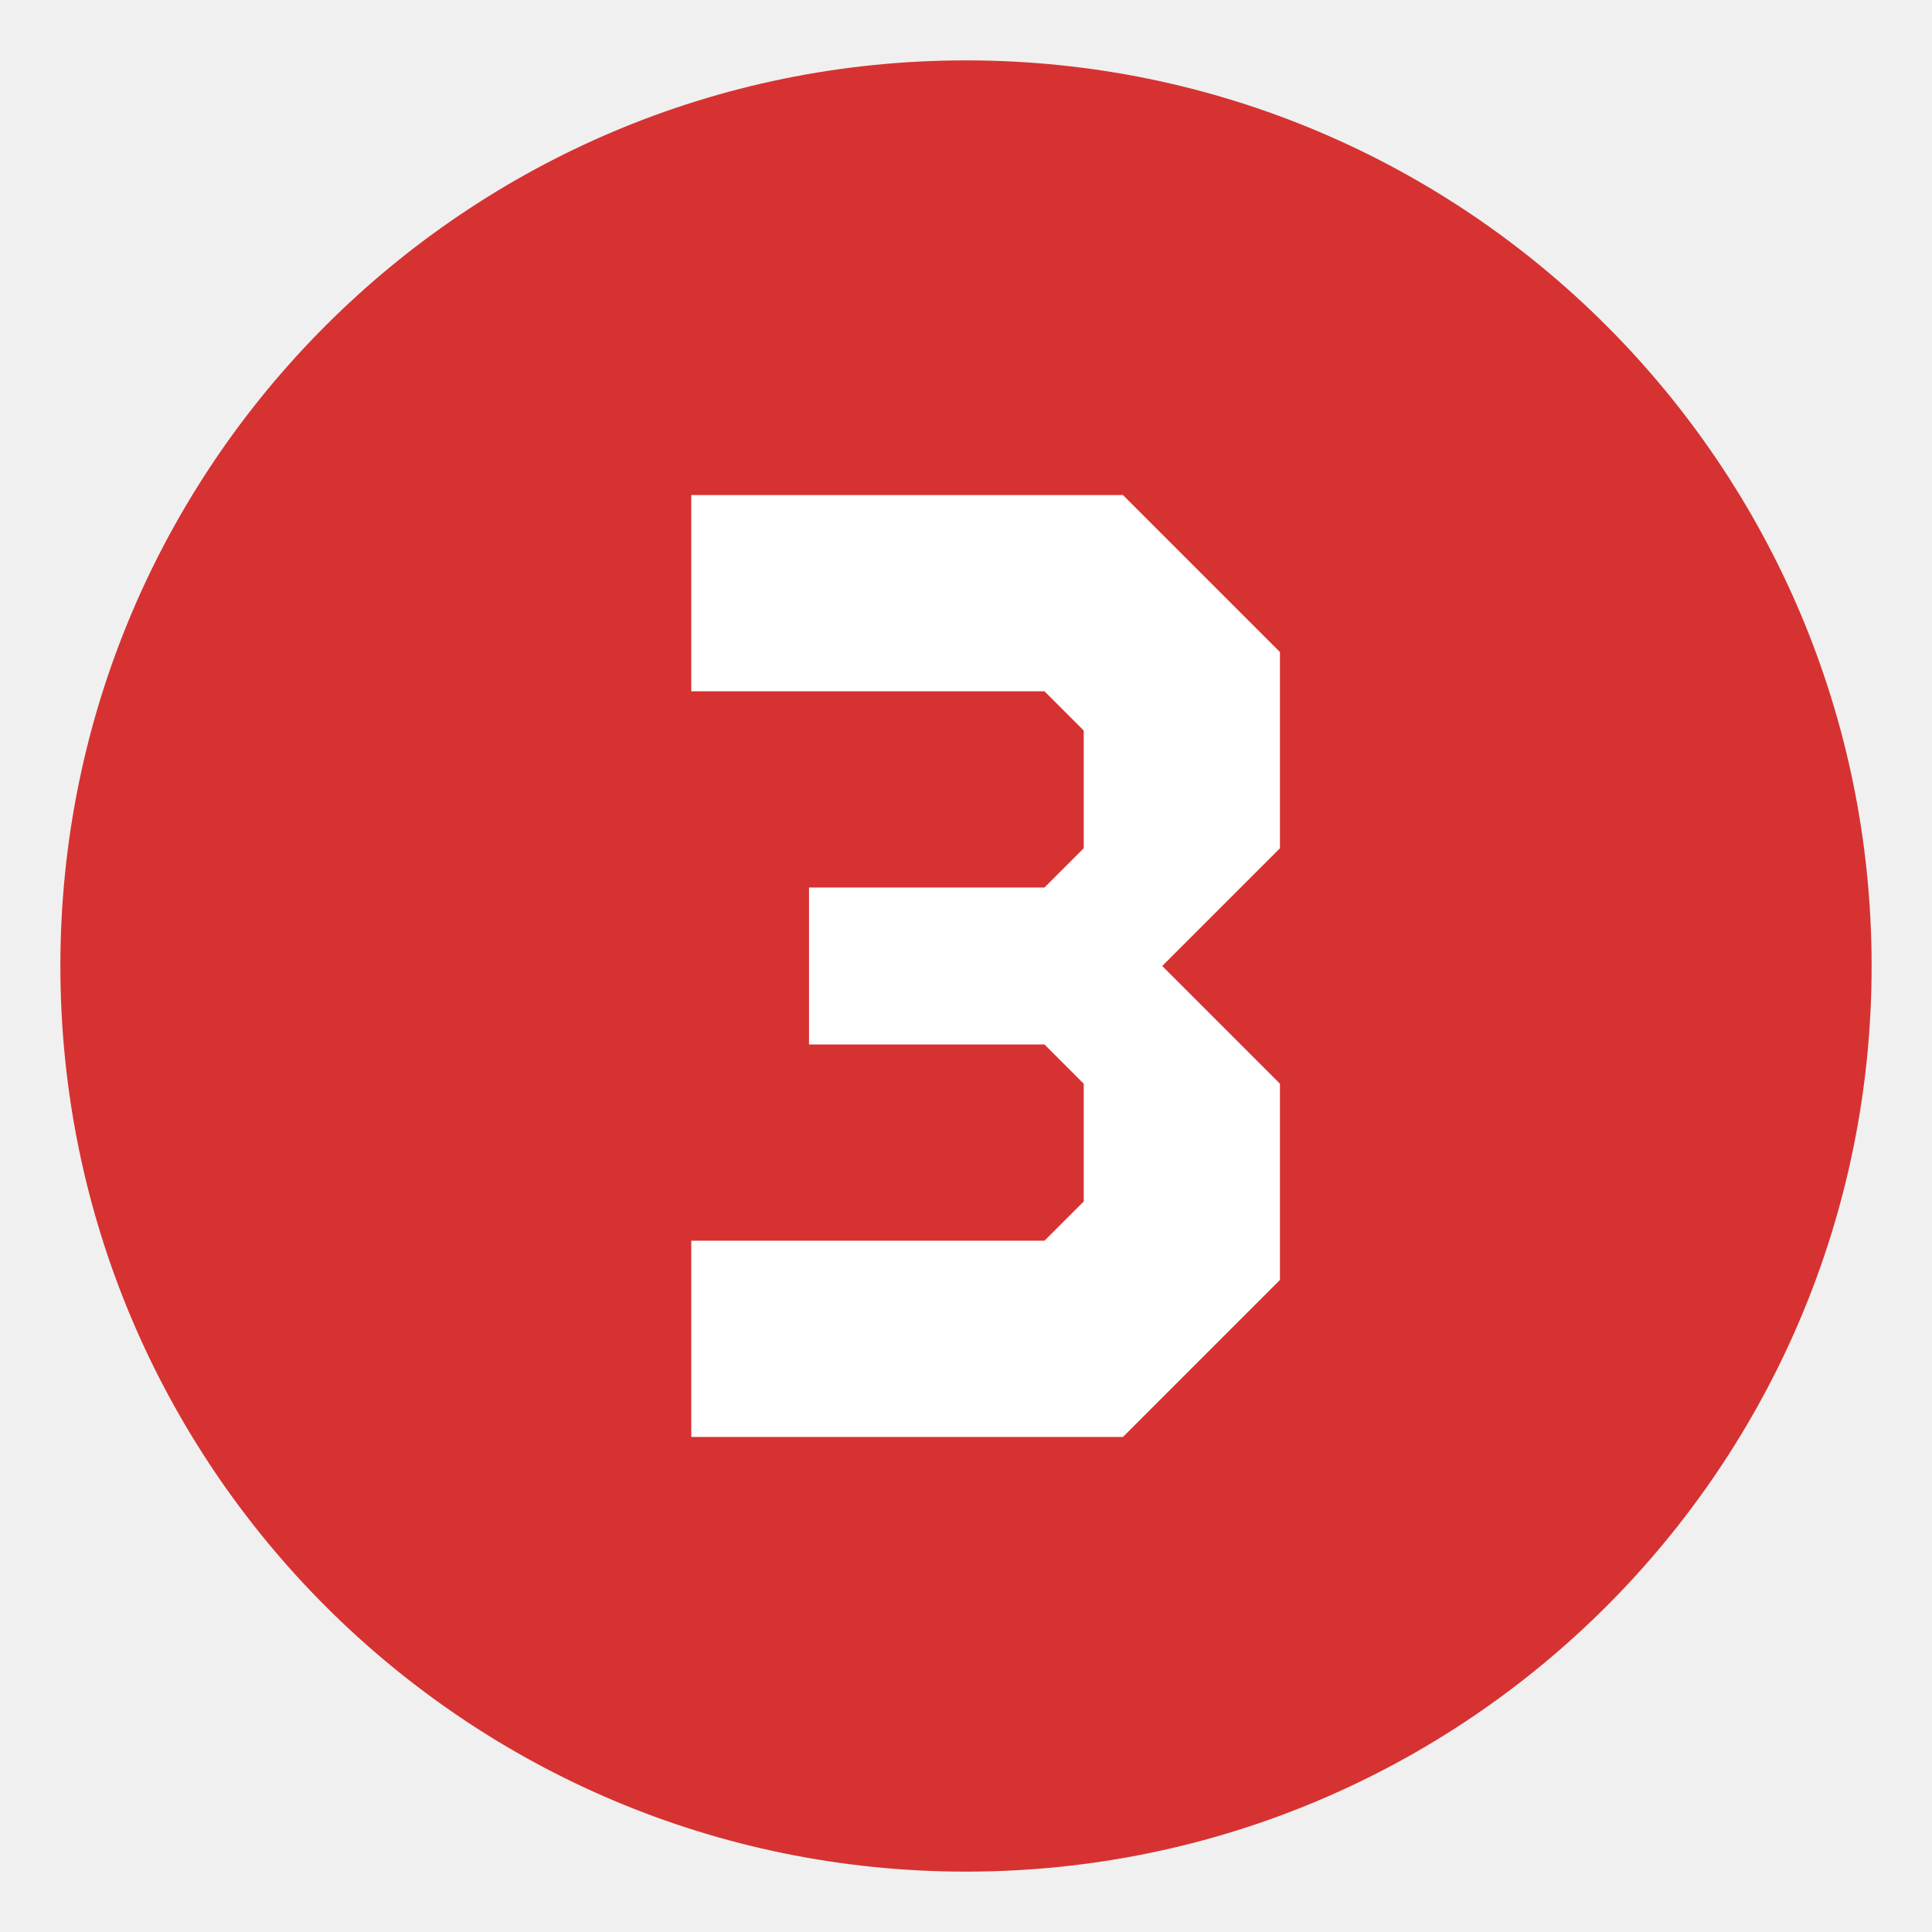
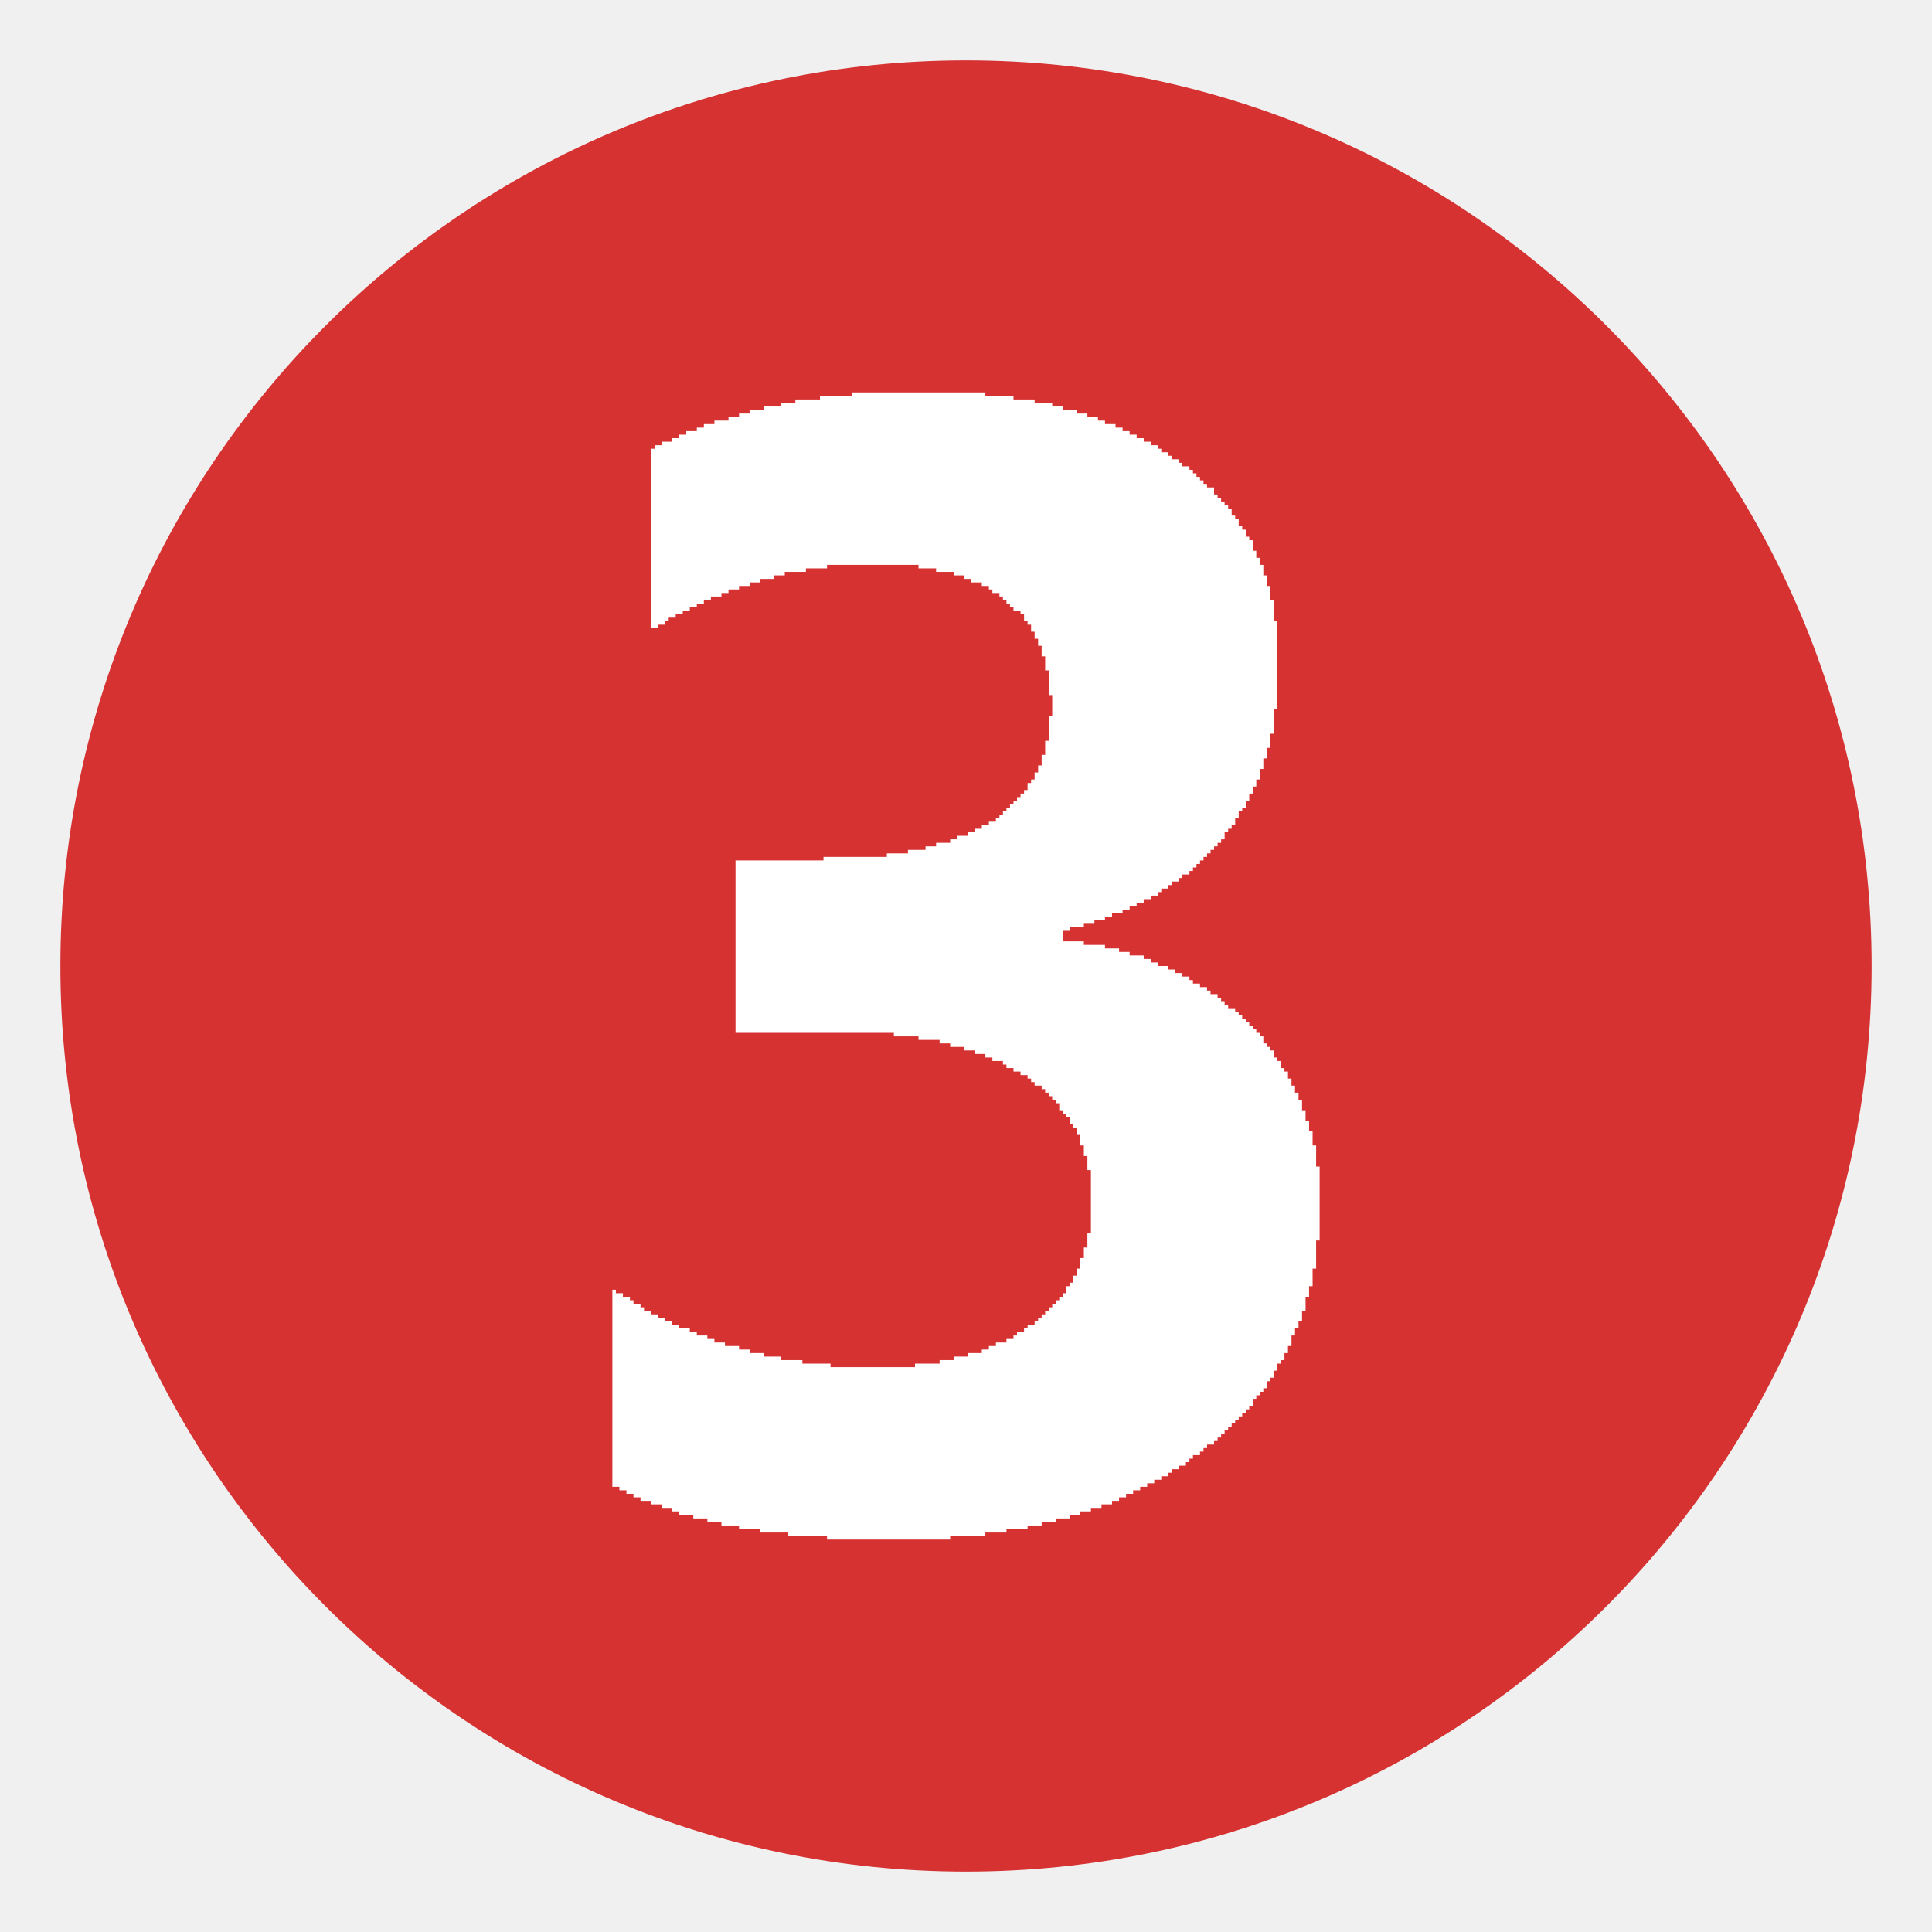
<svg xmlns="http://www.w3.org/2000/svg" width="64" height="64" viewBox="0 0 64 64">
  <circle cx="32" cy="32" r="30" fill="#D63232" />
-   <path d="M1 0H12L16 4V9L13 12L16 15V20L12 24H1V19H10L11 18V15L10 14H4V10H10L11 9V6L10 5H1Z" transform="translate(21.6 16.4) scale(1.3)" fill="#fff" fill-rule="evenodd" />
+   <path d="M68,0H106V1H68ZM59,1H114V2H59ZM52,2H120V3H52ZM48,3H125V4H48ZM43,4H128V5H43ZM39,5H132V6H39ZM36,6H135V7H36ZM33,7H138V8H33ZM29,8H140V9H29ZM26,9H143V10H26ZM24,10H145V11H24ZM21,11H147V12H21ZM19,12H149V13H19ZM17,13H151V14H17ZM14,14H153V15H14ZM12,15H155V16H12ZM11,16H156V17H11ZM11,17H158V18H11ZM11,18H159V19H11ZM11,19H161V20H11ZM11,20H162V21H11ZM11,21H164V22H11ZM11,22H165V23H11ZM11,23H166V24H11ZM11,24H167V25H11ZM11,25H168V26H11ZM11,26H169V27H11ZM11,27H171V28H11ZM11,28H171V29H11ZM11,29H172V30H11ZM11,30H173V31H11ZM11,31H174V32H11ZM11,32H175V33H11ZM11,33H176V34H11ZM11,34H176V35H11ZM11,35H177V36H11ZM11,36H178V37H11ZM11,37H178V38H11ZM11,38H179V39H11ZM11,39H180V40H11ZM11,40H180V41H11ZM11,41H181V42H11ZM11,42H182V43H11ZM11,43H182V44H11ZM11,44H182V45H11ZM11,45H183V46H11ZM11,46H183V47H11ZM11,47H184V48H11ZM11,48H184V49H11ZM11,49H61V50H11ZM87,49H185V50H87ZM11,50H55V51H11ZM92,50H185V51H92ZM11,51H49V52H11ZM97,51H185V52H97ZM11,52H46V53H11ZM100,52H186V53H100ZM11,53H42V54H11ZM102,53H186V54H102ZM11,54H39V55H11ZM105,54H186V55H105ZM11,55H36V56H11ZM107,55H187V56H107ZM11,56H33V57H11ZM108,56H187V57H108ZM11,57H31V58H11ZM110,57H187V58H110ZM11,58H28V59H11ZM111,58H187V59H111ZM11,59H26V60H11ZM112,59H188V60H112ZM11,60H24V61H11ZM113,60H188V61H113ZM11,61H22V62H11ZM114,61H188V62H114ZM11,62H20V63H11ZM116,62H188V63H116ZM11,63H18V64H11ZM117,63H188V64H117ZM11,64H16V65H11ZM117,64H188V65H117ZM11,65H15V66H11ZM118,65H189V66H118ZM11,66H13V67H11ZM119,66H189V67H119ZM119,67H189V68H119ZM120,68H189V69H120ZM120,69H189V70H120ZM121,70H189V71H121ZM121,71H189V72H121ZM122,72H189V73H122ZM122,73H189V74H122ZM122,74H189V75H122ZM123,75H189V76H123ZM123,76H189V77H123ZM123,77H189V78H123ZM123,78H189V79H123ZM124,79H189V80H124ZM124,80H189V81H124ZM124,81H189V82H124ZM124,82H189V83H124ZM124,83H189V84H124ZM124,84H189V85H124ZM124,85H189V86H124ZM125,86H189V87H125ZM125,87H189V88H125ZM125,88H189V89H125ZM125,89H189V90H125ZM125,90H188V91H125ZM125,91H188V92H125ZM124,92H188V93H124ZM124,93H188V94H124ZM124,94H188V95H124ZM124,95H188V96H124ZM124,96H188V97H124ZM124,97H187V98H124ZM124,98H187V99H124ZM123,99H187V100H123ZM123,100H187V101H123ZM123,101H186V102H123ZM123,102H186V103H123ZM122,103H186V104H122ZM122,104H185V105H122ZM122,105H185V106H122ZM121,106H185V107H121ZM121,107H184V108H121ZM120,108H184V109H120ZM120,109H184V110H120ZM119,110H183V111H119ZM118,111H183V112H118ZM118,112H182V113H118ZM117,113H182V114H117ZM116,114H181V115H116ZM115,115H181V116H115ZM114,116H180V117H114ZM113,117H180V118H113ZM112,118H179V119H112ZM111,119H178V120H111ZM110,120H178V121H110ZM109,121H177V122H109ZM107,122H177V123H107ZM105,123H176V124H105ZM103,124H175V125H103ZM101,125H174V126H101ZM98,126H174V127H98ZM96,127H173V128H96ZM92,128H172V129H92ZM89,129H171V130H89ZM84,130H170V131H84ZM78,131H169V132H78ZM60,132H168V133H60ZM35,133H167V134H35ZM35,134H166V135H35ZM35,135H165V136H35ZM35,136H164V137H35ZM35,137H162V138H35ZM35,138H161V139H35ZM35,139H159V140H35ZM35,140H158V141H35ZM35,141H156V142H35ZM35,142H155V143H35ZM35,143H153V144H35ZM35,144H151V145H35ZM35,145H149V146H35ZM35,146H147V147H35ZM35,147H145V148H35ZM35,148H142V149H35ZM35,149H140V150H35ZM35,150H137V151H35ZM35,151H134V152H35ZM35,152H130V153H35ZM35,153H128V154H35ZM35,154H128V155H35ZM35,155H128V156H35ZM35,156H134V157H35ZM35,157H140V158H35ZM35,158H144V159H35ZM35,159H147V160H35ZM35,160H151V161H35ZM35,161H153V162H35ZM35,162H155V163H35ZM35,163H158V164H35ZM35,164H160V165H35ZM35,165H162V166H35ZM35,166H164V167H35ZM35,167H165V168H35ZM35,168H167V169H35ZM35,169H169V170H35ZM35,170H170V171H35ZM35,171H172V172H35ZM35,172H173V173H35ZM35,173H174V174H35ZM35,174H175V175H35ZM35,175H177V176H35ZM35,176H178V177H35ZM35,177H179V178H35ZM35,178H180V179H35ZM35,179H181V180H35ZM35,180H182V181H35ZM35,181H183V182H35ZM80,182H184V183H80ZM87,183H185V184H87ZM93,184H185V185H93ZM96,185H186V186H96ZM100,186H187V187H100ZM103,187H188V188H103ZM106,188H188V189H106ZM108,189H189V190H108ZM111,190H190V191H111ZM112,191H190V192H112ZM114,192H191V193H114ZM116,193H192V194H116ZM118,194H192V195H118ZM119,195H193V196H119ZM120,196H193V197H120ZM122,197H194V198H122ZM123,198H194V199H123ZM124,199H195V200H124ZM125,200H195V201H125ZM126,201H196V202H126ZM127,202H196V203H127ZM127,203H196V204H127ZM128,204H197V205H128ZM129,205H197V206H129ZM130,206H197V207H130ZM130,207H198V208H130ZM131,208H198V209H131ZM132,209H198V210H132ZM132,210H199V211H132ZM133,211H199V212H133ZM133,212H199V213H133ZM133,213H199V214H133ZM134,214H200V215H134ZM134,215H200V216H134ZM134,216H200V217H134ZM135,217H200V218H135ZM135,218H200V219H135ZM135,219H200V220H135ZM135,220H201V221H135ZM136,221H201V222H136ZM136,222H201V223H136ZM136,223H201V224H136ZM136,224H201V225H136ZM136,225H201V226H136ZM136,226H201V227H136ZM136,227H201V228H136ZM136,228H201V229H136ZM136,229H201V230H136ZM136,230H201V231H136ZM136,231H201V232H136ZM136,232H201V233H136ZM136,233H201V234H136ZM136,234H201V235H136ZM136,235H201V236H136ZM136,236H201V237H136ZM136,237H201V238H136ZM136,238H201V239H136ZM135,239H201V240H135ZM135,240H201V241H135ZM135,241H200V242H135ZM135,242H200V243H135ZM134,243H200V244H134ZM134,244H200V245H134ZM134,245H200V246H134ZM133,246H200V247H133ZM133,247H200V248H133ZM133,248H200V249H133ZM132,249H199V250H132ZM132,250H199V251H132ZM131,251H199V252H131ZM131,252H199V253H131ZM130,253H199V254H130ZM129,254H198V255H129ZM0,255H1V256H0ZM129,255H198V256H129ZM0,256H3V257H0ZM128,256H198V257H128ZM0,257H5V258H0ZM127,257H197V258H127ZM0,258H6V259H0ZM126,258H197V259H126ZM0,259H8V260H0ZM125,259H197V260H125ZM0,260H9V261H0ZM124,260H197V261H124ZM0,261H11V262H0ZM123,261H196V262H123ZM0,262H13V263H0ZM122,262H196V263H122ZM0,263H15V264H0ZM121,263H196V264H121ZM0,264H17V265H0ZM120,264H195V265H120ZM0,265H19V266H0ZM118,265H195V266H118ZM0,266H22V267H0ZM117,266H194V267H117ZM0,267H24V268H0ZM115,267H194V268H115ZM0,268H27V269H0ZM114,268H193V269H114ZM0,269H29V270H0ZM112,269H193V270H112ZM0,270H32V271H0ZM109,270H193V271H109ZM0,271H36V272H0ZM107,271H192V272H107ZM0,272H39V273H0ZM105,272H192V273H105ZM0,273H43V274H0ZM101,273H191V274H101ZM0,274H48V275H0ZM97,274H191V275H97ZM0,275H54V276H0ZM93,275H190V276H93ZM0,276H62V277H0ZM86,276H189V277H86ZM0,277H189V278H0ZM0,278H188V279H0ZM0,279H188V280H0ZM0,280H187V281H0ZM0,281H186V282H0ZM0,282H186V283H0ZM0,283H185V284H0ZM0,284H184V285H0ZM0,285H183V286H0ZM0,286H182V287H0ZM0,287H182V288H0ZM0,288H181V289H0ZM0,289H180V290H0ZM0,290H179V291H0ZM0,291H178V292H0ZM0,292H177V293H0ZM0,293H176V294H0ZM0,294H175V295H0ZM0,295H174V296H0ZM0,296H173V297H0ZM0,297H172V298H0ZM0,298H171V299H0ZM0,299H169V300H0ZM0,300H168V301H0ZM0,301H167V302H0ZM0,302H165V303H0ZM0,303H164V304H0ZM0,304H163V305H0ZM0,305H161V306H0ZM0,306H159V307H0ZM0,307H158V308H0ZM0,308H156V309H0ZM0,309H154V310H0ZM0,310H152V311H0ZM2,311H150V312H2ZM4,312H148V313H4ZM6,313H146V314H6ZM8,314H144V315H8ZM11,315H142V316H11ZM14,316H139V317H14ZM17,317H136V318H17ZM19,318H133V319H19ZM23,319H130V320H23ZM27,320H126V321H27ZM31,321H122V322H31ZM36,322H118V323H36ZM42,323H112V324H42ZM50,324H106V325H50ZM61,325H96V326H61Z" transform="translate(20.28528 13) scale(0.1165644)" fill="#ffffff" fill-rule="evenodd" />
</svg>
